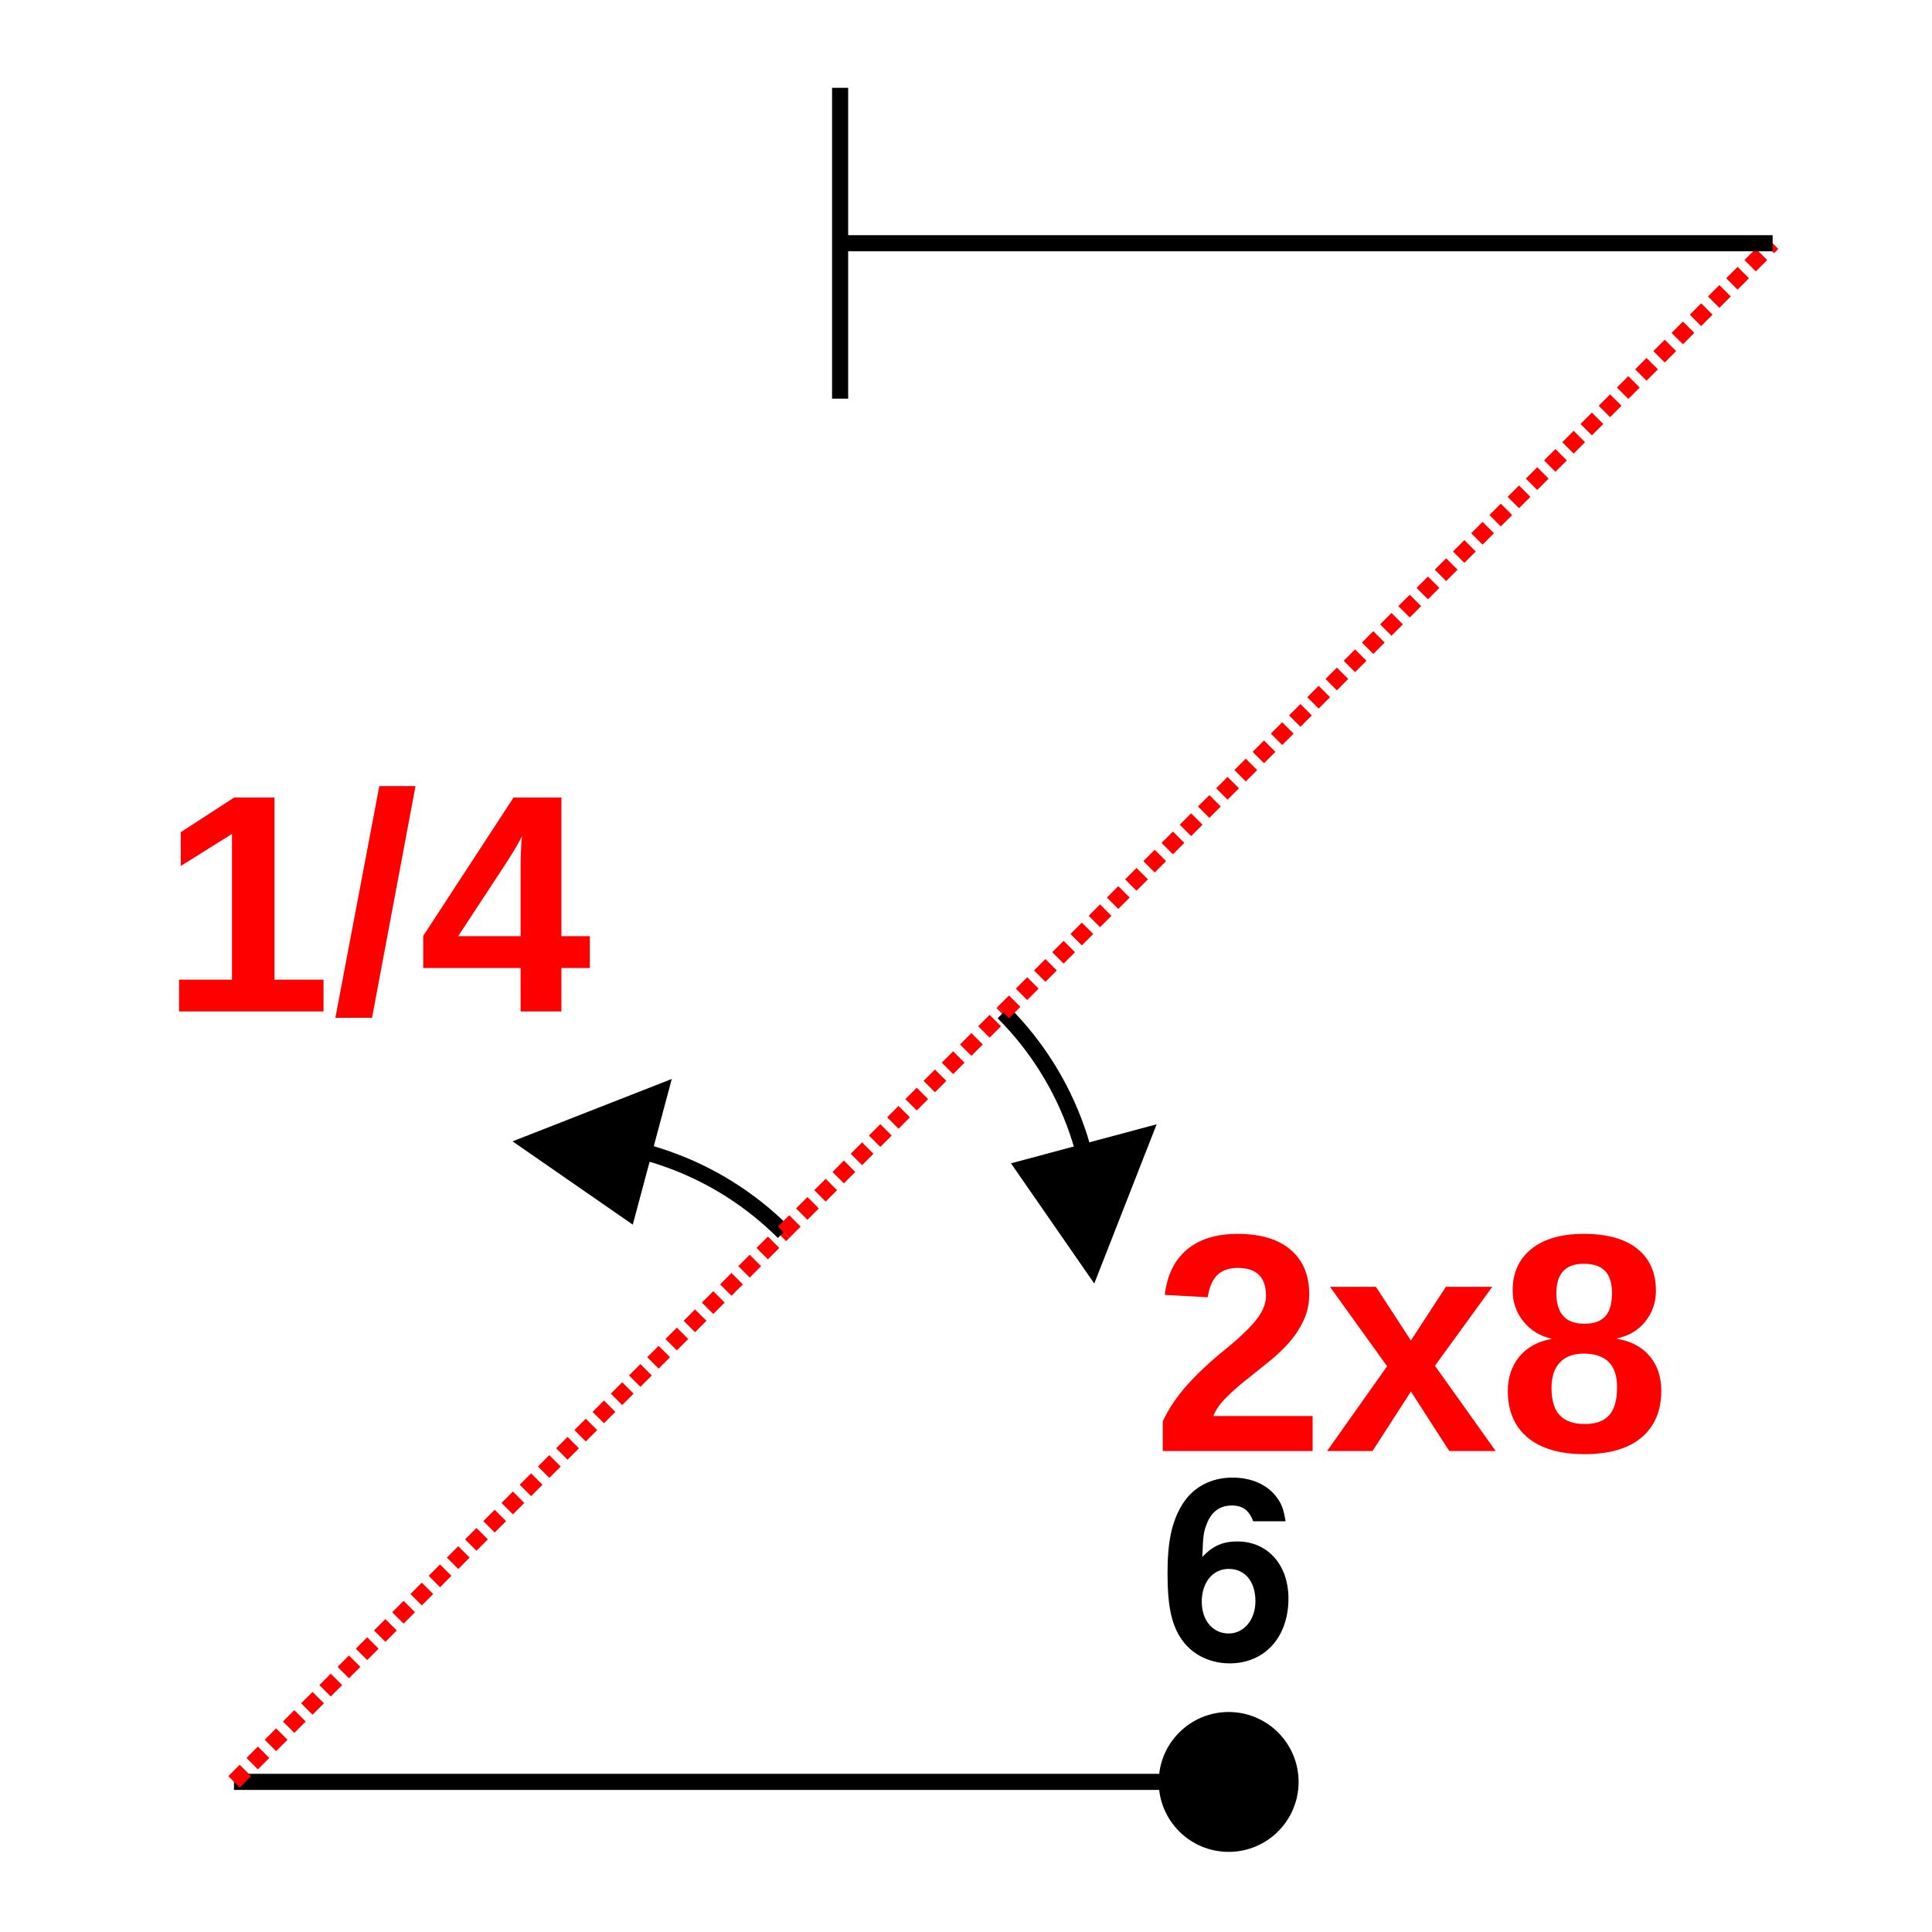
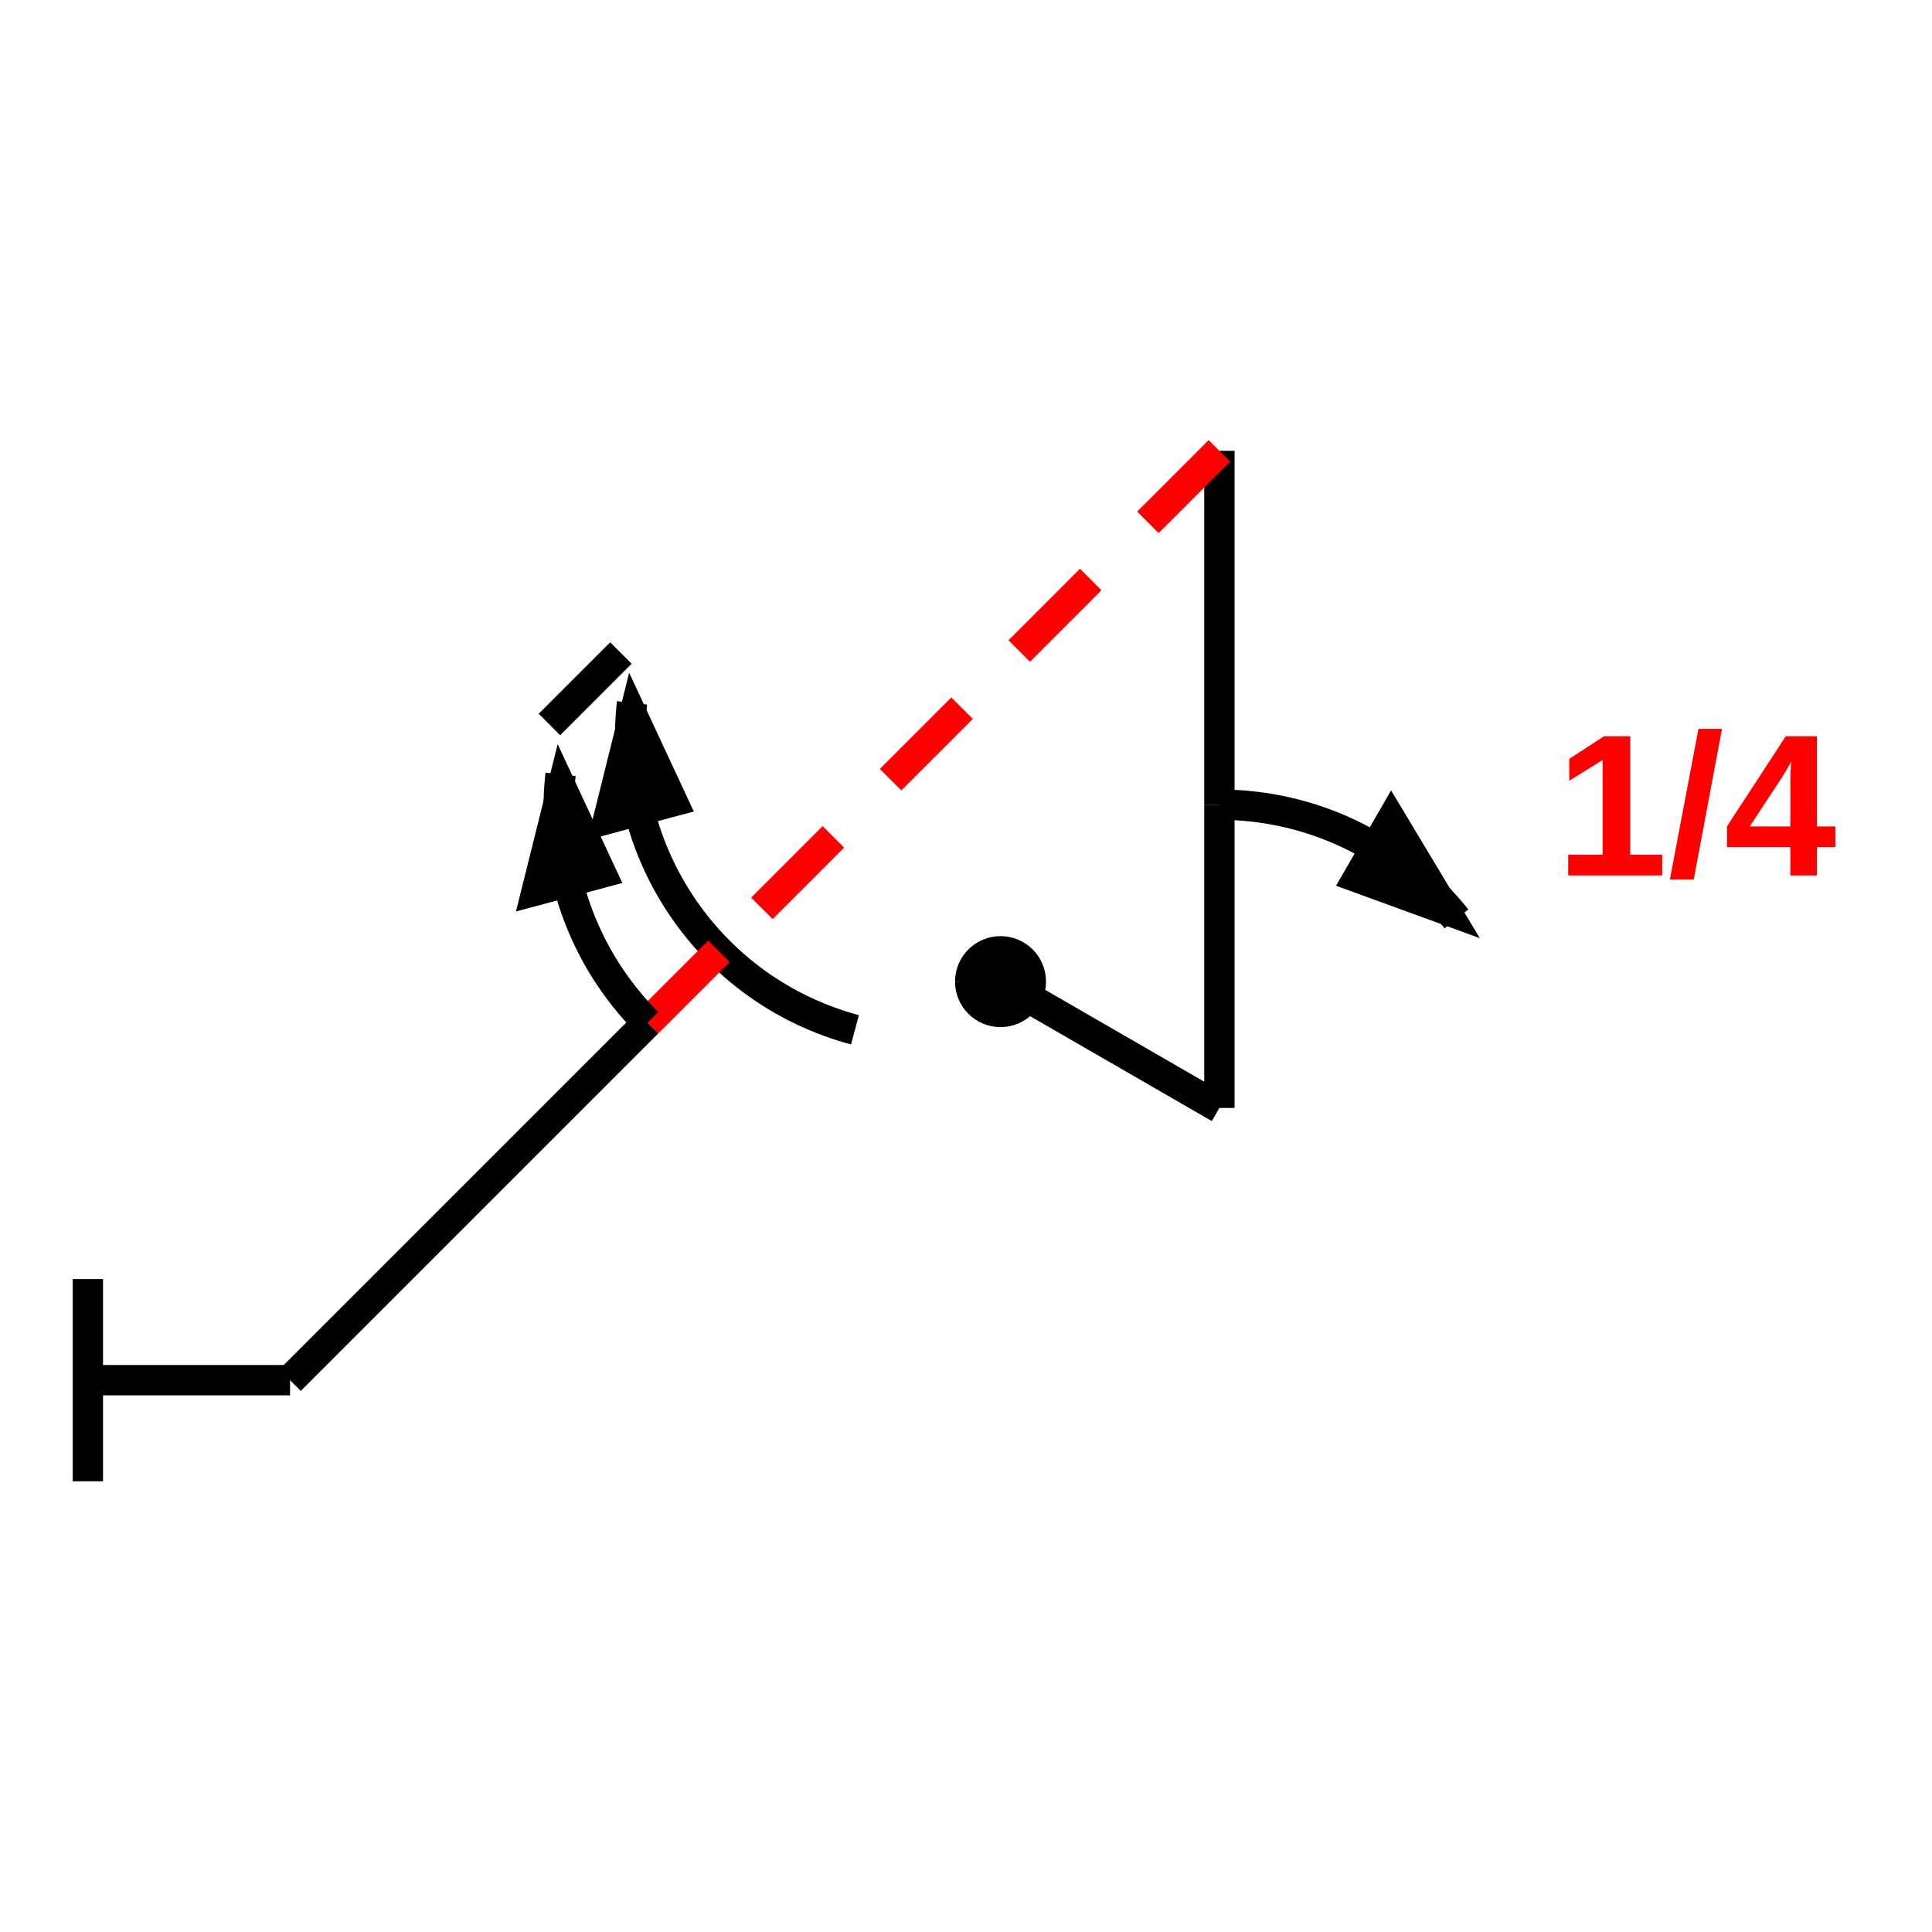
- <svg xmlns="http://www.w3.org/2000/svg" version="1.2" baseProfile="tiny" id="selectedFigureSvg" width="600px" height="600px" viewBox="-73.99 -114.65 114.18 124.31">
+ <svg xmlns="http://www.w3.org/2000/svg" version="1.2" baseProfile="tiny" id="selectedFigureSvg" width="100px" height="100px" viewBox="-98.97 -57.6 191.11 112.12">
  <g id="sequence">
    <g id="figure-2">
-       <text style="font-family: Verdana, Helvetica, Sans; font-size: 16px; font-weight: bold; fill: black;" text-anchor="middle" x="0" y="-8" class="figNr">6</text>
      <path d="M 0,0 m -4,0 a4,4 0 1 1 0,0.01" style="stroke: black; stroke-width: 1px; fill: black;" />
-       <path d="M -4,0 l -60,0" style="stroke: black; stroke-width: 5px; fill: none; vector-effect: non-scaling-stroke;" class="line" id="figure-2-entry" />
-       <path d="M -64,0 l 35.36,-35.36" style="stroke-dasharray: 5, 3; stroke: red; stroke-width: 5px; fill: none; vector-effect: non-scaling-stroke;" class="line" id="figure-2-roll1-gap0" />
-       <path d="M -28.64,-35.36 m -16.38,-5.73 l 8.45,-3.31 l -2.07,7.73 z" style="stroke: black; stroke-width: 1px; fill: black;" />
-       <path d="M -28.64,-35.36 m -16.38,-5.73 a 20,20 0 0 1 16.38,5.73 " style="stroke: black; stroke-width: 5px; fill: none; vector-effect: non-scaling-stroke;" />
-       <text style="font-family: Arial, Sans; font-size: 20px; font-weight: bold; fill: red;" text-anchor="middle" x="-54.9" y="-49.57">1/4</text>
-       <path d="M -28.64,-35.36 l 14.14,-14.14" style="stroke-dasharray: 5, 3; stroke: red; stroke-width: 5px; fill: none; vector-effect: non-scaling-stroke;" class="line" id="figure-2-roll1-gap1" />
-       <path d="M -14.5,-49.5 m 5.73,16.38 l 3.31,-8.45 l -7.73,2.07 z" style="stroke: black; stroke-width: 1px; fill: black;" />
-       <path d="M -14.5,-49.5 m 5.73,16.38 a 20,20 0 0 0 -5.73,-16.38 " style="stroke: black; stroke-width: 5px; fill: none; vector-effect: non-scaling-stroke;" />
-       <text style="font-family: Arial, Sans; font-size: 20px; font-weight: bold; fill: red;" text-anchor="middle" x="11.76" y="-21.29">2x8</text>
-       <path d="M -14.5,-49.5 l 49.5,-49.5" style="stroke-dasharray: 5, 3; stroke: red; stroke-width: 5px; fill: none; vector-effect: non-scaling-stroke;" class="line" id="figure-2-roll1-gap2" />
-       <path d="M 35,-99 l -60,0" style="stroke: black; stroke-width: 5px; fill: none; vector-effect: non-scaling-stroke;" class="line" id="figure-2-exit" />
-       <path d="M -25,-99 l 0,10 l 0,-20" style="stroke: black; stroke-width: 5px; fill: none; vector-effect: non-scaling-stroke;" />
+       <path d="M 3.46,2 l 18.19,10.5" style="stroke: black; stroke-width: 3px; fill: none;" class="line" id="figure-2-entry" />
+       <path d="M 21.65,12.5 l 0,-30" style="stroke: black; stroke-width: 3px; fill: none;" class="line" id="figure-2-roll0-gap0" />
+       <path d="M 21.65,-17.5 m 23.45,11.3 l -6.45,-10.74 l -4,6.93 z" style="stroke: black; stroke-width: 2px; fill: black;" />
+       <path d="M 21.65,-17.5 m 23.45,11.3 a 30,30 0 0 0 -23.45,-11.3 " style="stroke: black; stroke-width: 3px; fill: none;" />
+       <text style="font-family: Arial, Sans; font-size: 20px; font-weight: bold; fill: red;" text-anchor="middle" x="68.79" y="-10.5">1/4</text>
+       <path d="M 21.65,-17.5 l 0,-35" style="stroke: black; stroke-width: 3px; fill: none;" class="line" id="figure-2-roll0-gap1" />
+       <path d="M 21.65,-52.5 l -49.5,49.5" style="stroke-dasharray: 10, 8; stroke: red; stroke-width: 3px; fill: none; " class="line" id="figure-2-roll1-gap0" />
+       <path d="M -27.85,-3 m -8.6,-24.57 l -3.03,12.16 l 7.73,-2.07 z" style="stroke: black; stroke-width: 2px; fill: black;" />
+       <path d="M -27.85,-3 m -8.6,-24.57 a 30,30 0 0 0 22.05,32.34 " style="stroke: black; stroke-width: 3px; fill: none;" />
+       <path d="M -27.85,-3 l -7.07,7.07" style="stroke-dasharray: 10, 8; stroke: red; stroke-width: 3px; fill: none; " class="line" />
+       <path d="M -34.92,4.07 m -9.7,-29.5 l 7.07,-7.07" style="stroke: black; stroke-width: 3px; fill: none;" />
+       <path d="M -34.92,4.07 m -8.6,-24.57 l -3.03,12.16 l 7.73,-2.07 z" style="stroke: black; stroke-width: 2px; fill: black;" />
+       <path d="M -34.92,4.07 m -8.6,-24.57 a 30,30 0 0 0 8.6,24.57 " style="stroke: black; stroke-width: 3px; fill: none;" />
+       <path d="M -34.92,4.07 l -35.36,35.36" style="stroke: black; stroke-width: 3px; fill: none;" class="line" id="figure-2-roll1-gap1" />
+       <path d="M -70.28,39.43 l -20,0" style="stroke: black; stroke-width: 3px; fill: none;" class="line" id="figure-2-exit" />
+       <path d="M -90.28,39.43 l 0,10 l 0,-20" style="stroke: black; stroke-width: 3px; fill: none;" />
    </g>
  </g>
</svg>
